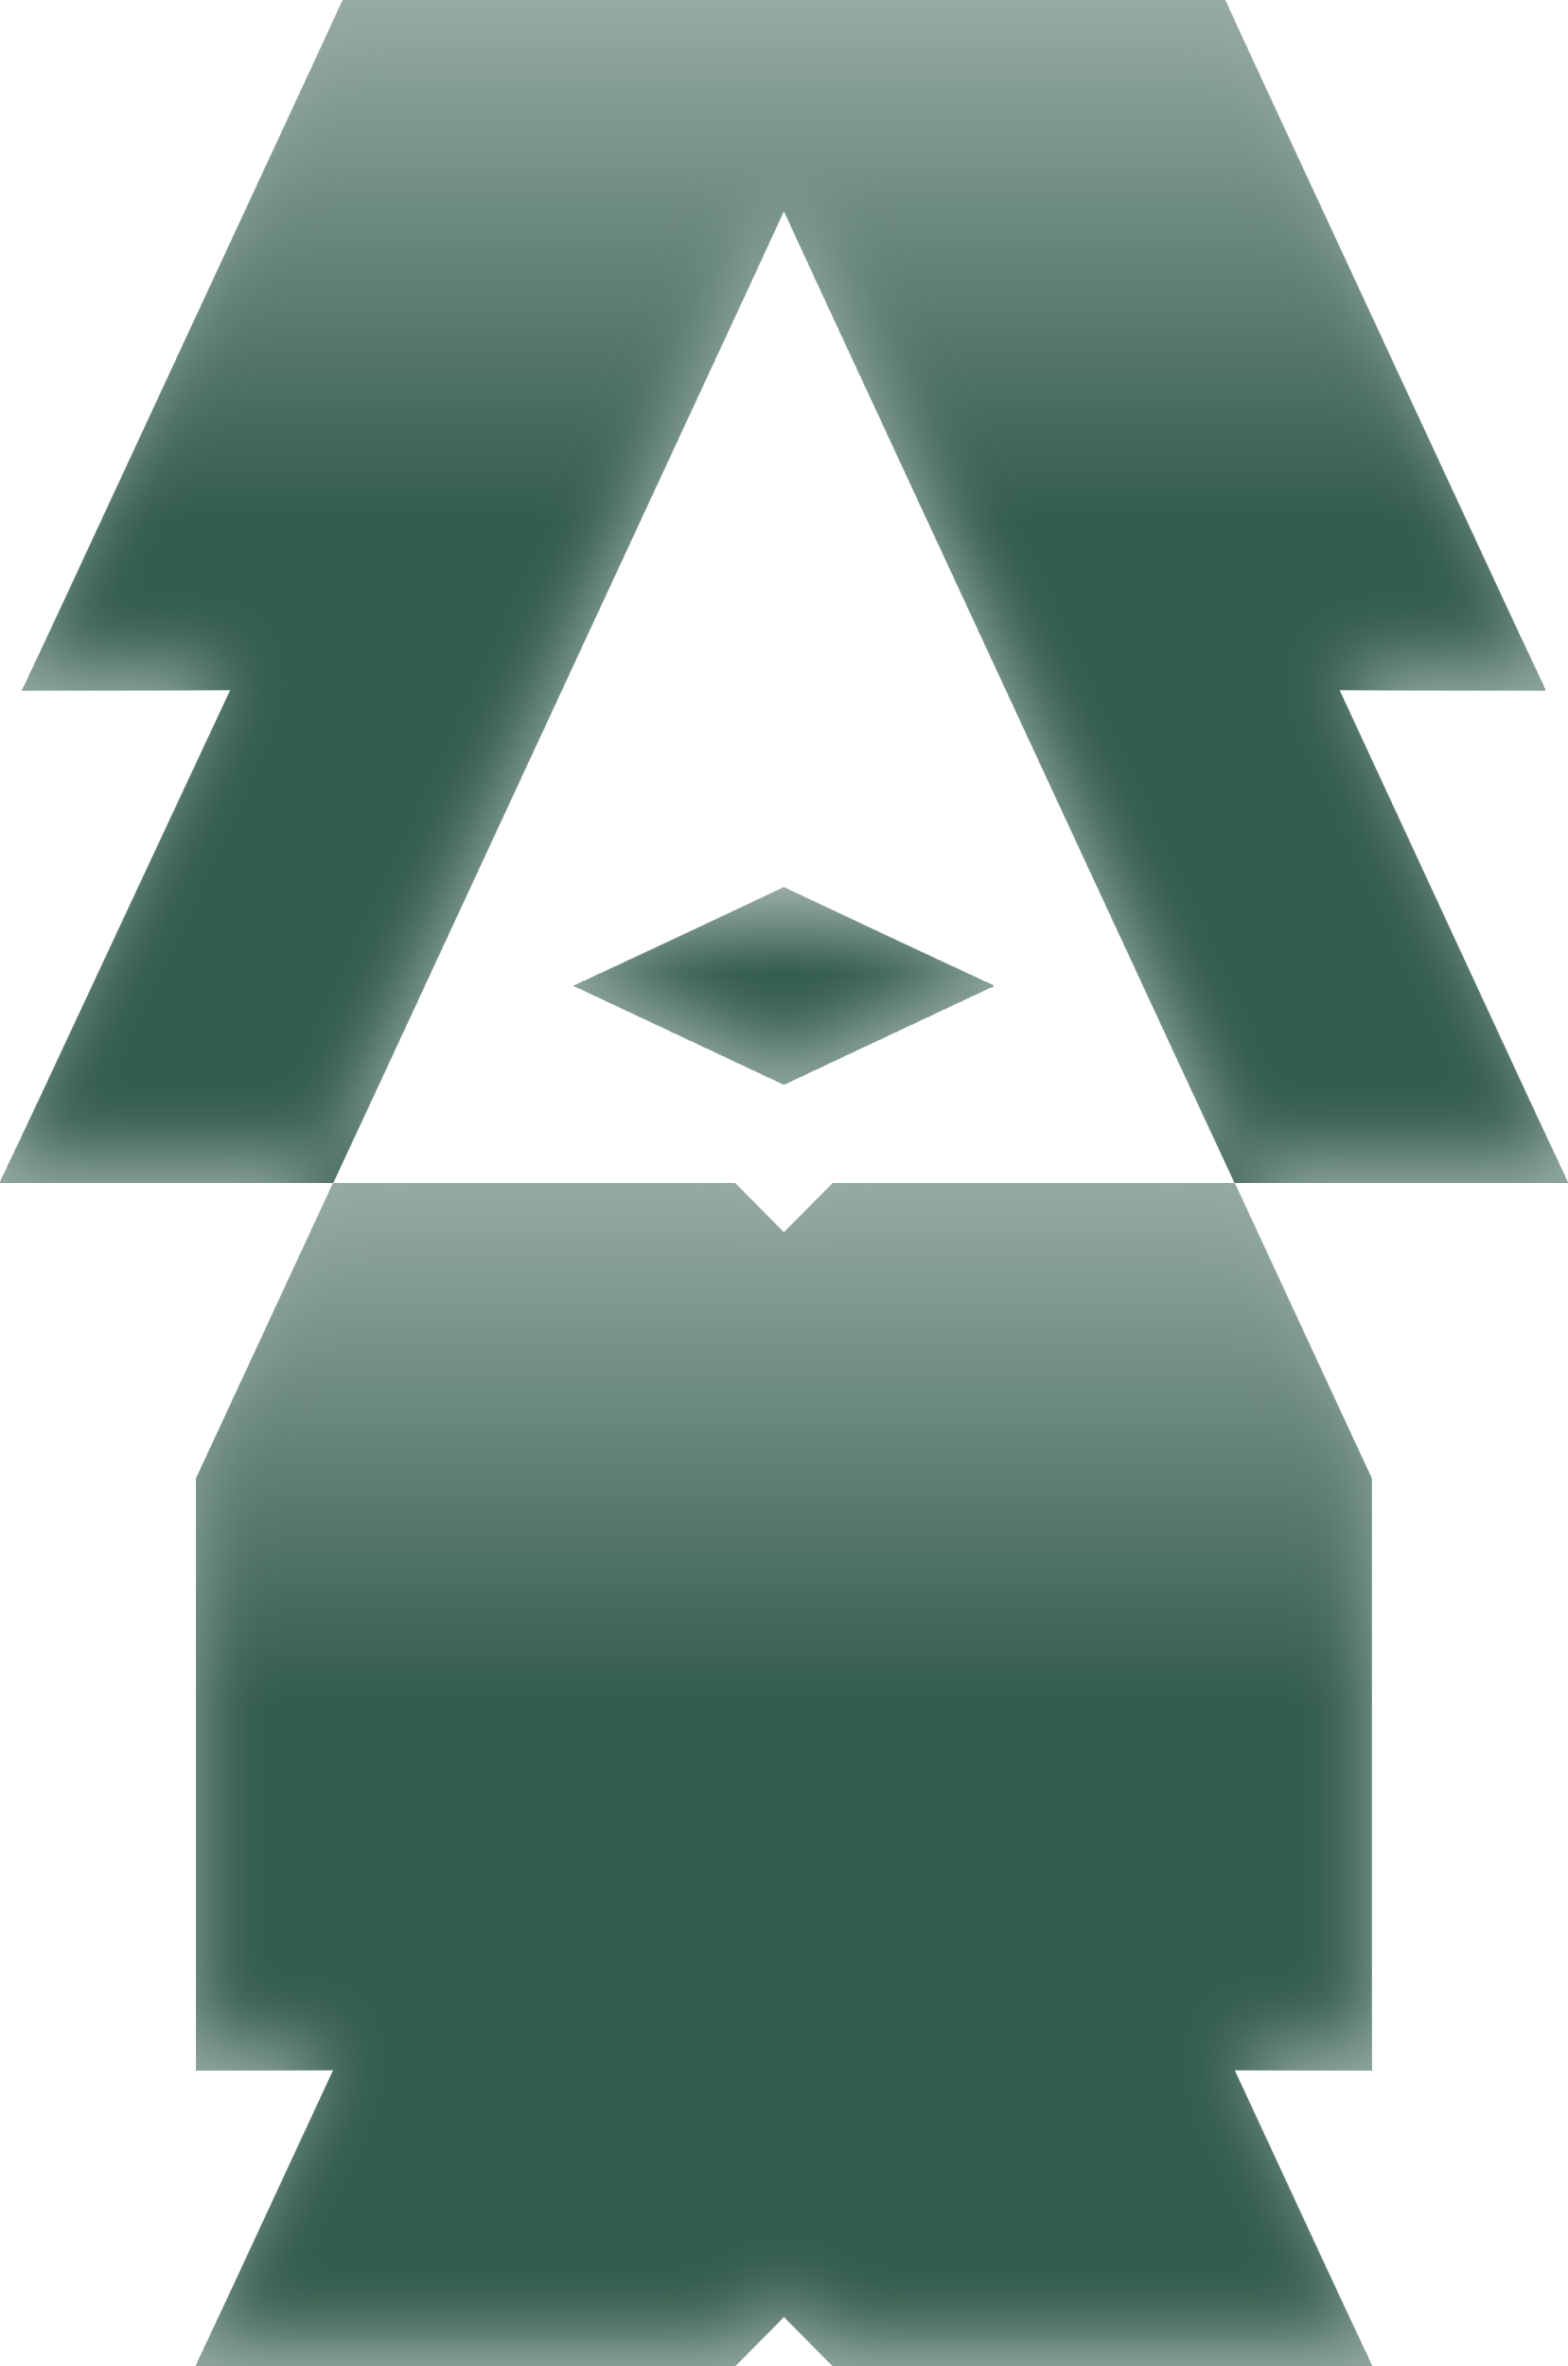
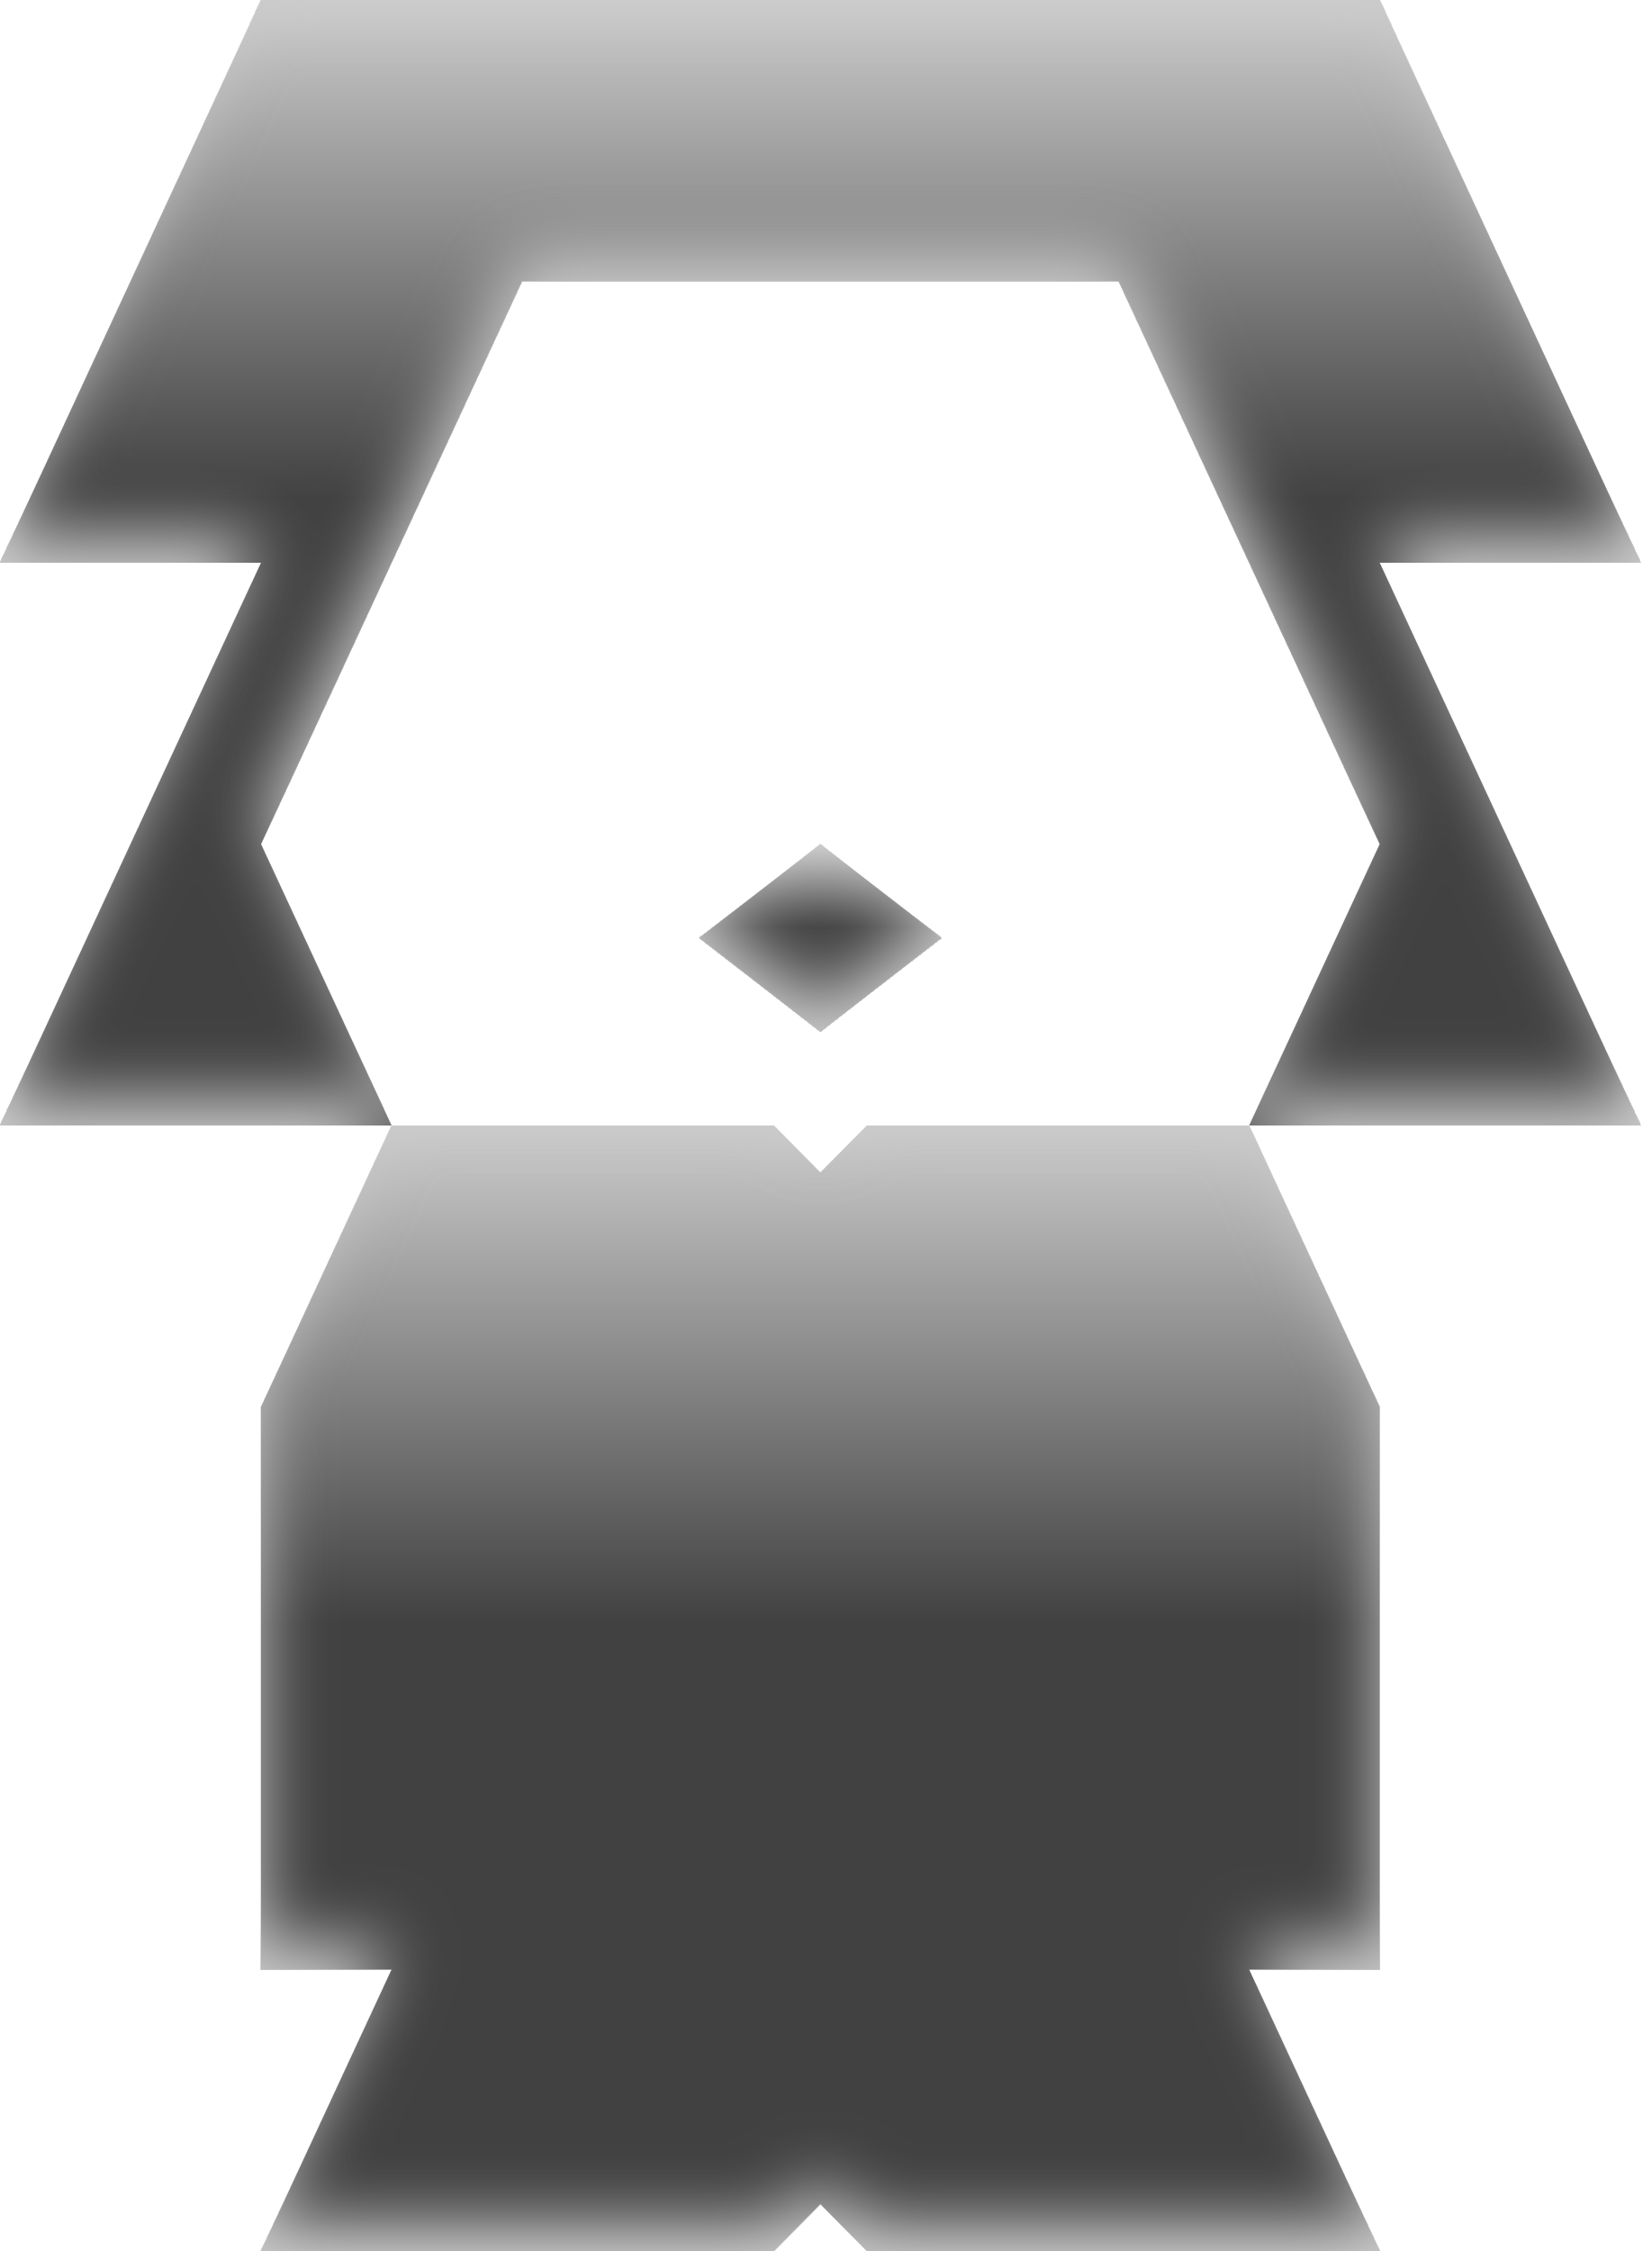
- <svg xmlns="http://www.w3.org/2000/svg" width="112" height="169" viewBox="0 0 112 169" fill="none">
-   <g filter="url(#filter0_i_6506_222)">
-     <path d="M98 147.875H88.2L98 169H59.5L56 165.479L52.5 169H14L23.8 147.875H14V105.625L23.8 84.5H52.5L56 88.021L59.5 84.5H88.2L98 105.625V147.875Z" fill="url(#paint0_linear_6506_222)" />
-     <path d="M70.98 70.417L55.999 77.458L41.02 70.417L55.999 63.375L70.98 70.417Z" fill="url(#paint1_linear_6506_222)" />
-     <path d="M112 84.5H88.2L56 15.069L23.8 84.5H0L16.45 49.292H1.61L24.5 0H87.5L110.39 49.292H95.69L112 84.5Z" fill="url(#paint2_linear_6506_222)" />
+ <svg xmlns="http://www.w3.org/2000/svg" width="124" height="169" viewBox="0 0 124 169" fill="none">
+   <g filter="url(#filter0_i_6506_1062)">
+     <path d="M103.6 147.875H93.8L103.6 169H65.1L61.6 165.479L58.1 169H19.6L29.4 147.875H19.6V105.625L29.4 84.5H58.1L61.6 88.021L65.1 84.5H93.8L103.6 105.625V147.875Z" fill="url(#paint0_linear_6506_1062)" />
+     <path d="M70.7 70.417L61.6 77.458L52.5 70.417L61.6 63.375L70.7 70.417Z" fill="url(#paint1_linear_6506_1062)" />
+     <path d="M103.6 42.25L123.2 84.5H93.8L103.6 63.375L84 21.125H39.2L19.6 63.375L29.4 84.5H0L19.6 42.25H0L19.6 0H103.6L123.2 42.25H103.6Z" fill="url(#paint2_linear_6506_1062)" />
  </g>
  <defs>
-     <filter id="filter0_i_6506_222" x="0" y="-2" width="112" height="171" filterUnits="userSpaceOnUse" color-interpolation-filters="sRGB">
+     <filter id="filter0_i_6506_1062" x="0" y="-2" width="123.199" height="171" filterUnits="userSpaceOnUse" color-interpolation-filters="sRGB">
      <feFlood flood-opacity="0" result="BackgroundImageFix" />
      <feBlend mode="normal" in="SourceGraphic" in2="BackgroundImageFix" result="shape" />
      <feColorMatrix in="SourceAlpha" type="matrix" values="0 0 0 0 0 0 0 0 0 0 0 0 0 0 0 0 0 0 127 0" result="hardAlpha" />
      <feOffset dy="-2" />
      <feGaussianBlur stdDeviation="2.5" />
      <feComposite in2="hardAlpha" operator="arithmetic" k2="-1" k3="1" />
-       <feColorMatrix type="matrix" values="0 0 0 0 0.584 0 0 0 0 0.667 0 0 0 0 0.635 0 0 0 1 0" />
-       <feBlend mode="normal" in2="shape" result="effect1_innerShadow_6506_222" />
+       <feColorMatrix type="matrix" values="0 0 0 0 0.796 0 0 0 0 0.796 0 0 0 0 0.796 0 0 0 1 0" />
+       <feBlend mode="normal" in2="shape" result="effect1_innerShadow_6506_1062" />
    </filter>
-     <linearGradient id="paint0_linear_6506_222" x1="56" y1="84.5" x2="56" y2="169" gradientUnits="userSpaceOnUse">
-       <stop stop-color="#95AAA2" />
-       <stop offset="0.442" stop-color="#335C4C" />
-       <stop offset="1" stop-color="#335C4C" />
+     <linearGradient id="paint0_linear_6506_1062" x1="61.6" y1="84.5" x2="61.6" y2="169" gradientUnits="userSpaceOnUse">
+       <stop stop-color="#CBCBCB" />
+       <stop offset="0.442" stop-color="#414141" />
+       <stop offset="1" stop-color="#414141" />
    </linearGradient>
-     <linearGradient id="paint1_linear_6506_222" x1="55.999" y1="63.375" x2="55.999" y2="77.458" gradientUnits="userSpaceOnUse">
-       <stop stop-color="#95AAA2" />
-       <stop offset="0.442" stop-color="#335C4C" />
-       <stop offset="1" stop-color="#335C4C" />
+     <linearGradient id="paint1_linear_6506_1062" x1="61.6" y1="63.375" x2="61.6" y2="77.458" gradientUnits="userSpaceOnUse">
+       <stop stop-color="#CBCBCB" />
+       <stop offset="0.442" stop-color="#414141" />
+       <stop offset="1" stop-color="#414141" />
    </linearGradient>
-     <linearGradient id="paint2_linear_6506_222" x1="56" y1="0" x2="56" y2="84.5" gradientUnits="userSpaceOnUse">
-       <stop stop-color="#95AAA2" />
-       <stop offset="0.442" stop-color="#335C4C" />
-       <stop offset="1" stop-color="#335C4C" />
+     <linearGradient id="paint2_linear_6506_1062" x1="61.6" y1="0" x2="61.6" y2="84.5" gradientUnits="userSpaceOnUse">
+       <stop stop-color="#CBCBCB" />
+       <stop offset="0.442" stop-color="#414141" />
+       <stop offset="1" stop-color="#414141" />
    </linearGradient>
  </defs>
</svg>
